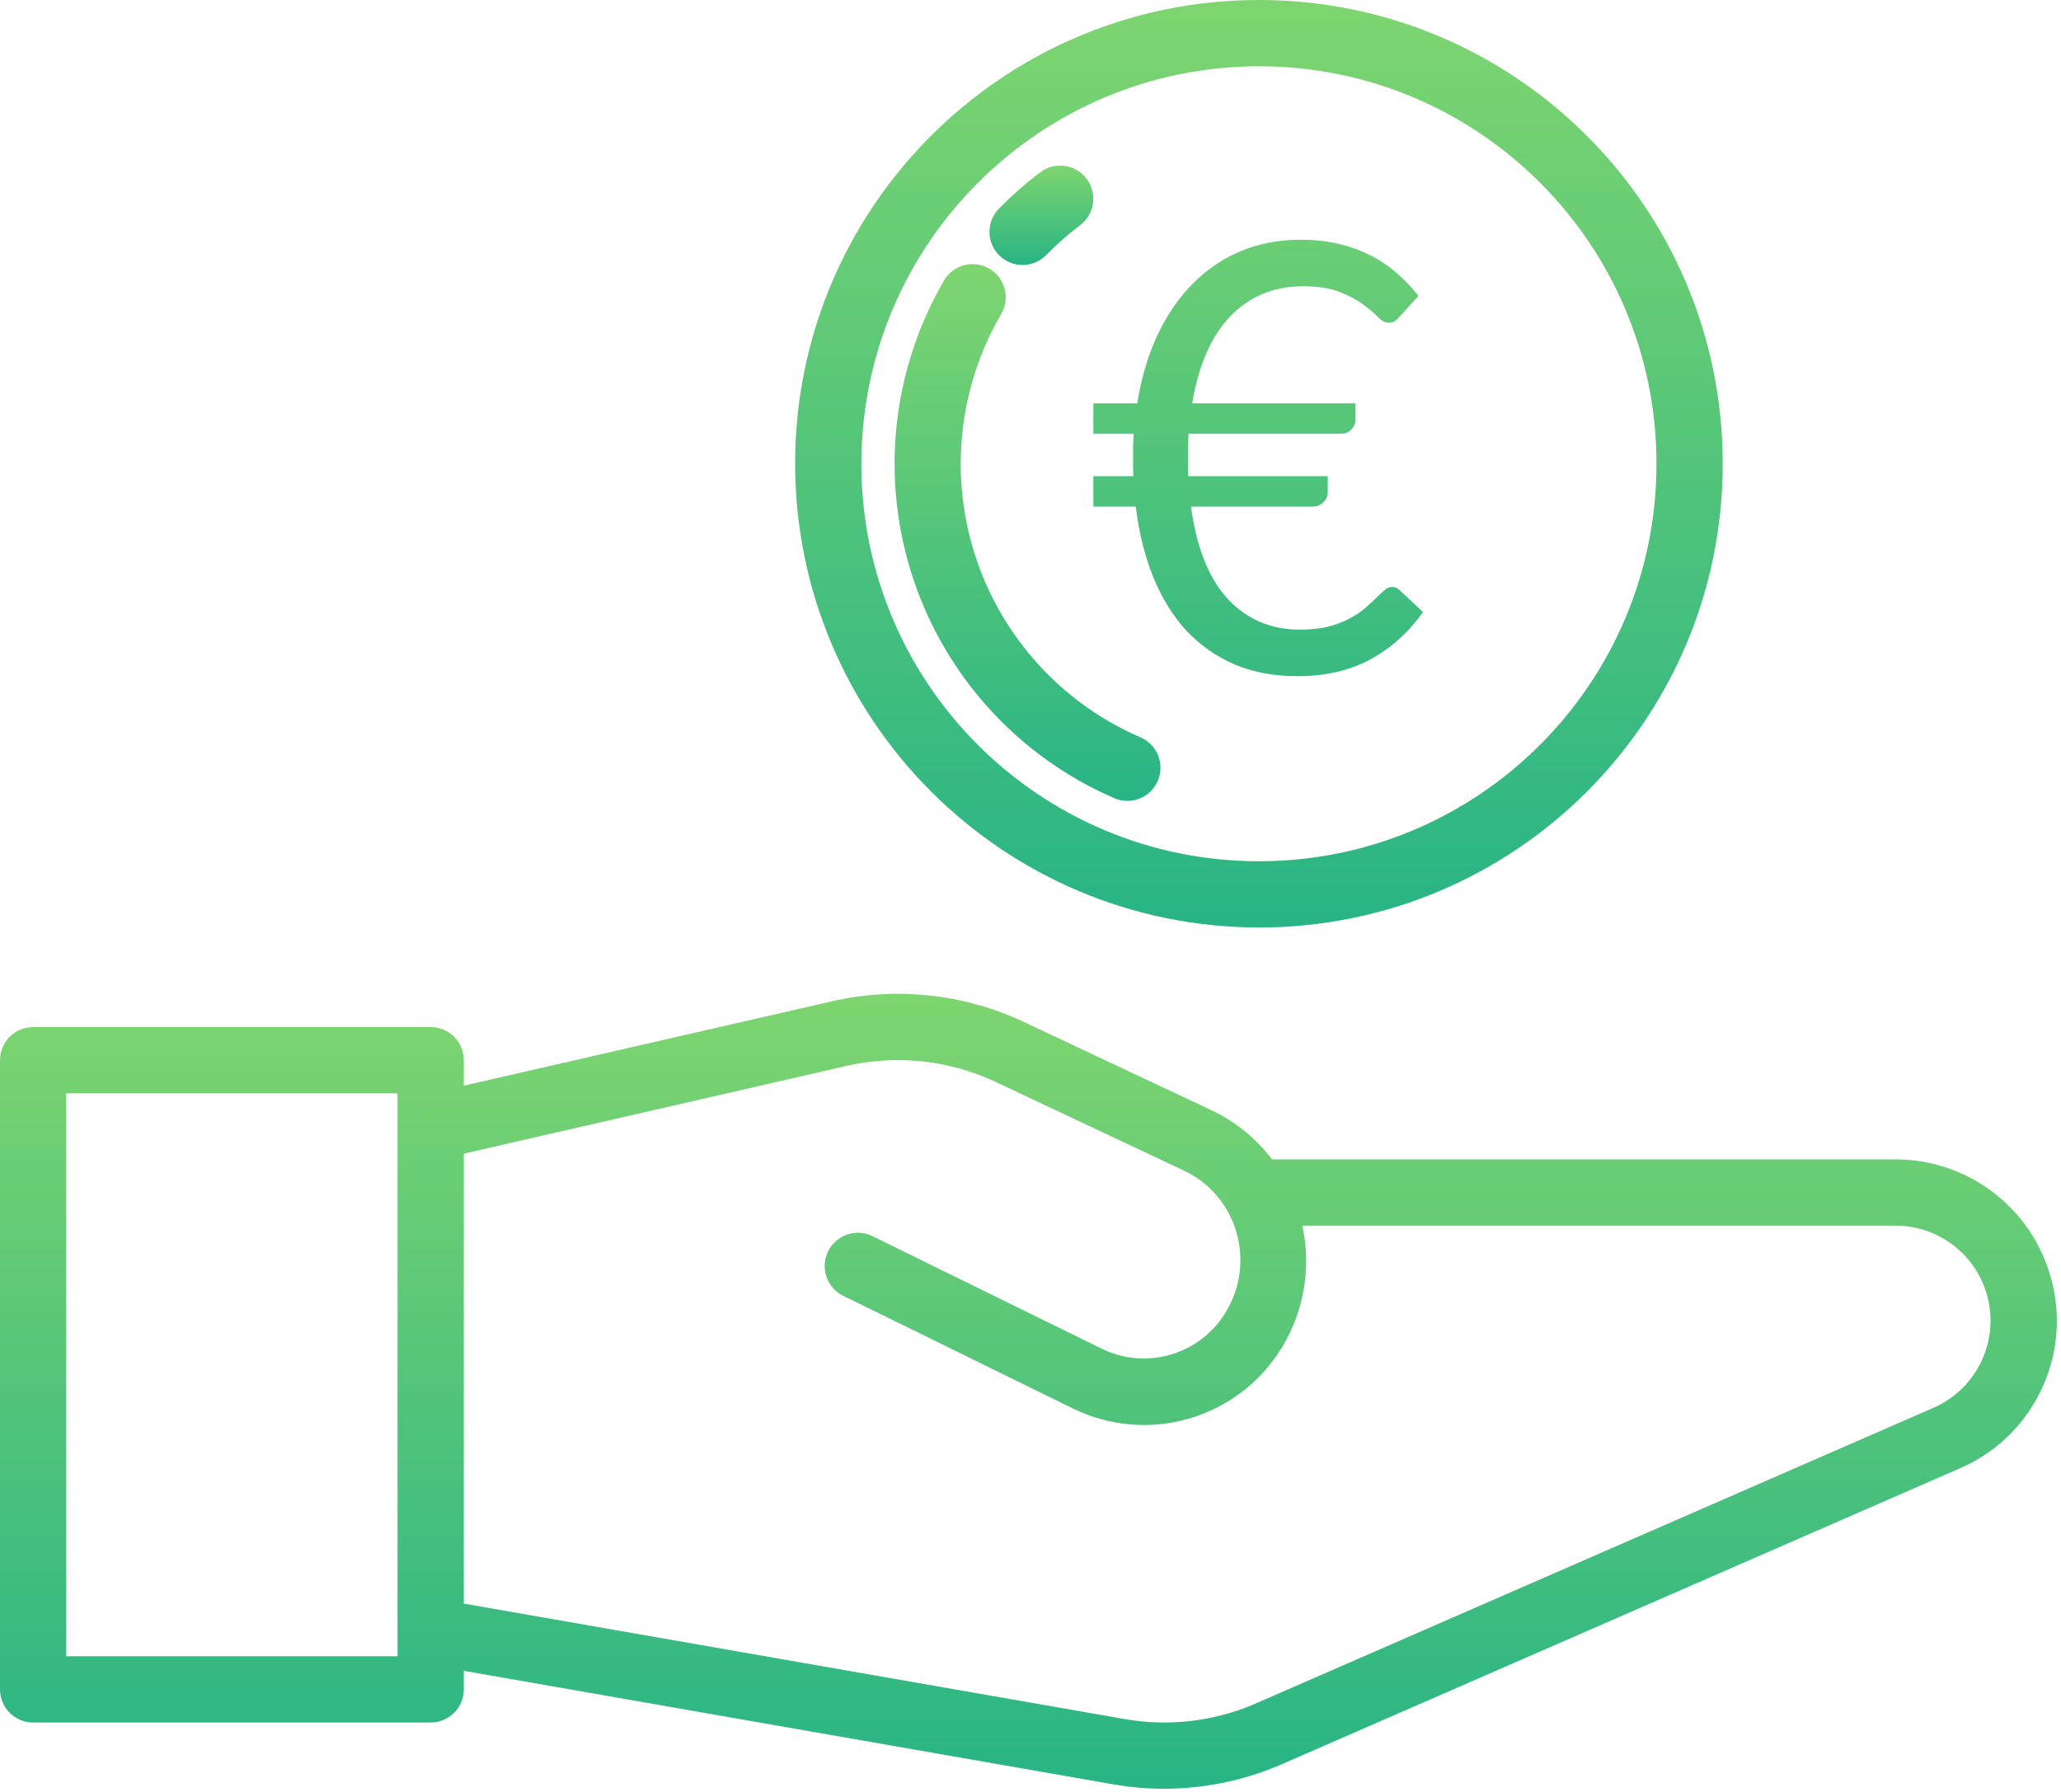
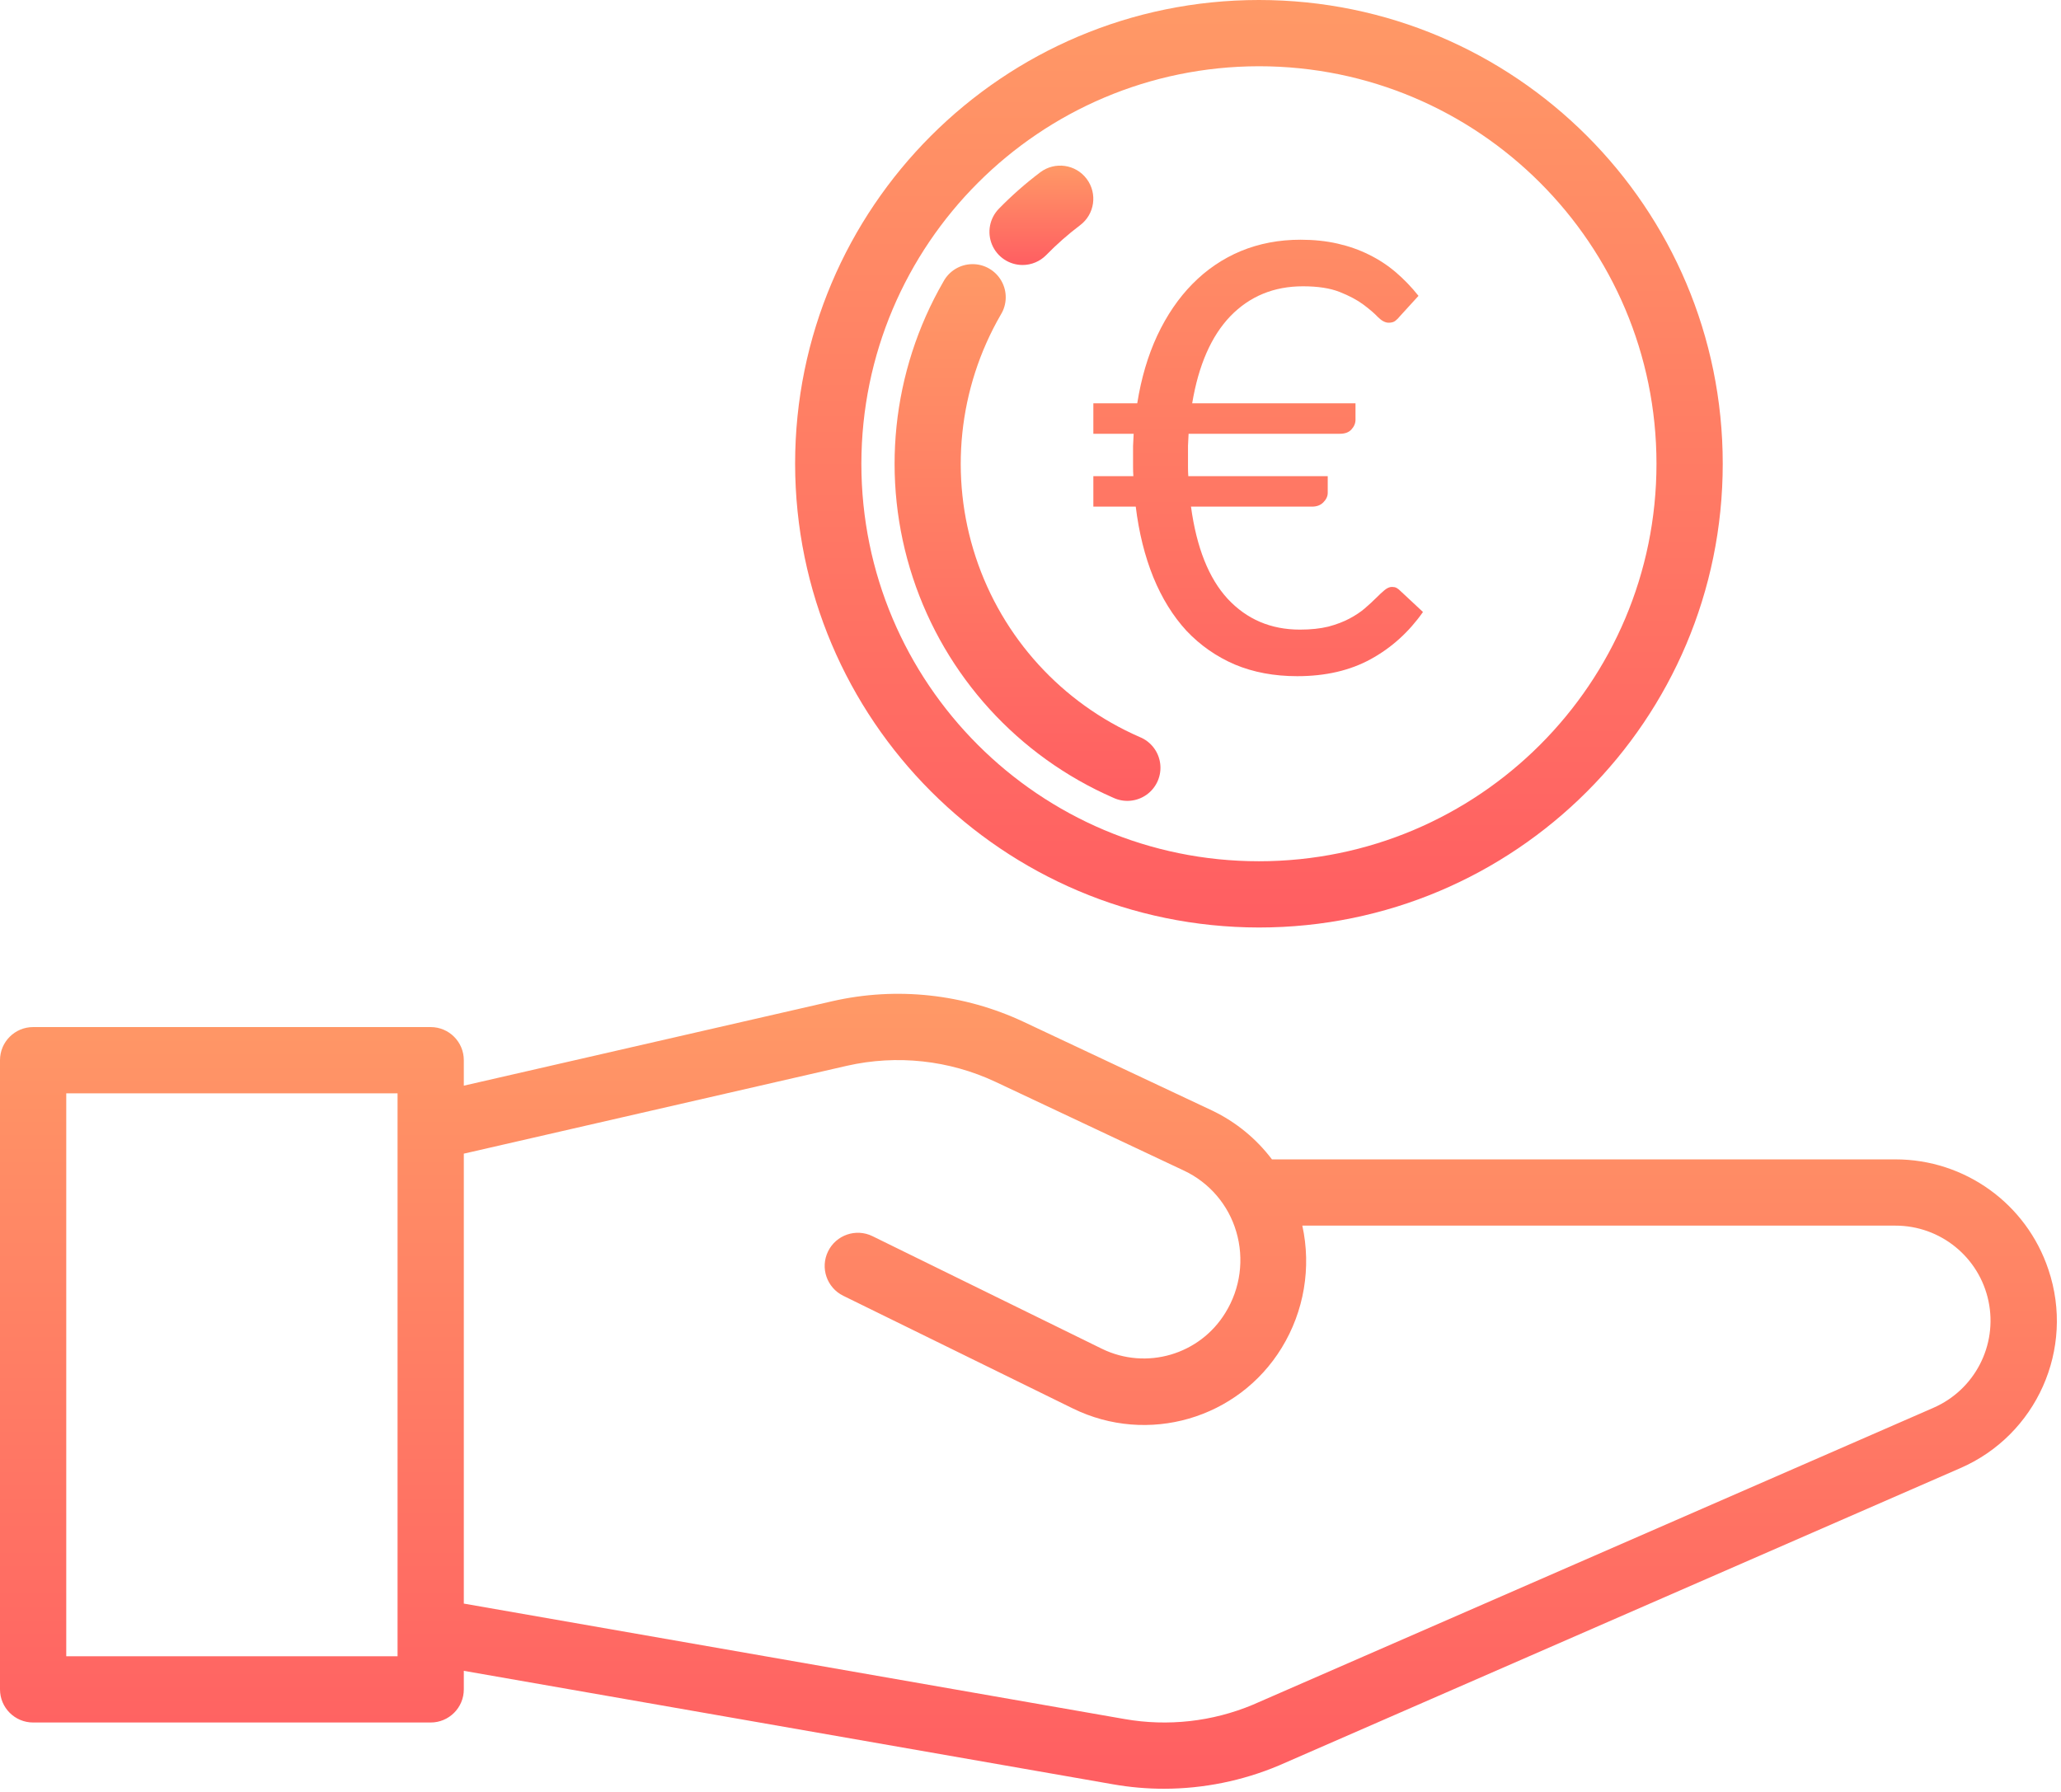
<svg xmlns="http://www.w3.org/2000/svg" width="497" height="432" viewBox="0 0 497 432" fill="none">
  <path d="M493.971 306.213C488.685 290.321 473.811 279.601 457.061 279.617H306.724C302.956 274.627 298.052 270.613 292.423 267.898L246.861 246.455C232.462 239.687 216.211 237.931 200.701 241.47L111.847 261.84V255.696C111.847 251.284 108.269 247.707 103.858 247.707H7.989C3.577 247.707 0 251.284 0 255.696V407.441C0 411.853 3.577 415.43 7.989 415.43H103.858C108.269 415.43 111.847 411.853 111.847 407.441V402.967L268.433 430.34C272.497 431.053 276.617 431.412 280.744 431.408C290.227 431.389 299.616 429.489 308.362 425.814L472.625 354.124C491.123 346.142 500.407 325.304 493.971 306.213ZM15.978 399.452V263.685H95.868V399.452H15.978ZM466.232 339.534L302.097 411.155C292.341 415.231 281.618 416.425 271.202 414.599L111.847 386.751V278.236L204.255 257.038C216.282 254.315 228.874 255.677 240.038 260.908L285.577 282.359C291.659 285.242 296.223 290.59 298.118 297.05C300.069 303.638 299.121 310.75 295.505 316.597C289.31 326.743 276.414 330.512 265.733 325.3L210.391 298.134C206.42 296.191 201.626 297.834 199.683 301.805C197.737 305.776 199.383 310.57 203.354 312.517L258.692 339.679C276.745 348.553 298.583 342.218 309.08 325.058C314.479 316.246 316.258 305.69 314.05 295.595H457.053C467.917 295.579 477.302 303.197 479.522 313.831C481.742 324.469 476.187 335.2 466.224 339.534H466.232Z" fill="url(#paint0_linear)" />
  <path d="M303.584 223.693C365.354 223.693 415.43 173.617 415.43 111.847C415.43 50.076 365.354 0 303.584 0C241.813 0 191.737 50.076 191.737 111.847C191.803 173.59 241.84 223.627 303.584 223.693ZM303.584 15.978C356.531 15.978 399.452 58.9 399.452 111.847C399.452 164.794 356.531 207.715 303.584 207.715C250.637 207.715 207.715 164.794 207.715 111.847C207.774 58.923 250.66 16.037 303.584 15.978Z" fill="url(#paint1_linear)" />
  <path d="M246.584 63.912C248.729 63.912 250.785 63.05 252.287 61.517C254.826 58.919 257.553 56.516 260.452 54.324C263.982 51.679 264.696 46.67 262.047 43.14C259.402 39.61 254.393 38.896 250.863 41.545C247.321 44.217 243.986 47.154 240.885 50.33C238.634 52.627 237.978 56.048 239.223 59.013C240.467 61.978 243.366 63.908 246.584 63.912Z" fill="url(#paint2_linear)" />
  <path d="M268.433 192.385C271.066 193.633 274.167 193.348 276.527 191.643C278.891 189.939 280.135 187.083 279.78 184.193C279.425 181.302 277.526 178.833 274.822 177.748C256.055 169.568 241.669 153.77 235.275 134.32C228.878 114.874 231.082 93.618 241.333 75.896C242.866 73.419 242.929 70.306 241.497 67.77C240.069 65.235 237.374 63.674 234.46 63.706C231.55 63.733 228.885 65.344 227.504 67.907C214.994 89.569 212.31 115.537 220.124 139.301C227.937 163.065 245.507 182.371 268.433 192.385Z" fill="url(#paint3_linear)" />
  <path d="M263.656 97.272H274.24C275.2 91.224 276.808 85.776 279.064 80.928C281.368 76.032 284.2 71.88 287.56 68.472C290.968 65.016 294.856 62.376 299.224 60.552C303.64 58.728 308.44 57.816 313.624 57.816C316.84 57.816 319.816 58.128 322.552 58.752C325.288 59.376 327.808 60.264 330.112 61.416C332.464 62.568 334.624 63.984 336.592 65.664C338.56 67.344 340.384 69.24 342.064 71.352L337.6 76.248C337.264 76.68 336.88 77.064 336.448 77.4C336.064 77.688 335.536 77.832 334.864 77.832C334.048 77.832 333.184 77.376 332.272 76.464C331.408 75.552 330.232 74.544 328.744 73.44C327.256 72.336 325.36 71.328 323.056 70.416C320.752 69.504 317.8 69.048 314.2 69.048C307.192 69.048 301.36 71.448 296.704 76.248C292.096 81.048 289.024 88.056 287.488 97.272H326.872V101.232C326.872 102.096 326.536 102.888 325.864 103.608C325.24 104.28 324.328 104.616 323.128 104.616H286.624C286.576 105.576 286.528 106.536 286.48 107.496C286.48 108.456 286.48 109.44 286.48 110.448C286.48 111.216 286.48 111.96 286.48 112.68C286.48 113.4 286.504 114.12 286.552 114.84H320.176V118.872C320.176 119.688 319.816 120.456 319.096 121.176C318.424 121.848 317.536 122.184 316.432 122.184H287.2C288.544 132.072 291.496 139.488 296.056 144.432C300.664 149.376 306.472 151.848 313.48 151.848C316.072 151.848 318.352 151.608 320.32 151.128C322.288 150.6 323.992 149.952 325.432 149.184C326.872 148.416 328.096 147.6 329.104 146.736C330.16 145.824 331.072 144.984 331.84 144.216C332.608 143.448 333.28 142.824 333.856 142.344C334.48 141.816 335.08 141.552 335.656 141.552C336.088 141.552 336.448 141.624 336.736 141.768C337.024 141.912 337.36 142.176 337.744 142.56L343.144 147.6C339.736 152.448 335.536 156.24 330.544 158.976C325.552 161.712 319.648 163.08 312.832 163.08C307.264 163.08 302.248 162.144 297.784 160.272C293.32 158.352 289.432 155.64 286.12 152.136C282.856 148.584 280.192 144.288 278.128 139.248C276.064 134.16 274.648 128.472 273.88 122.184H263.656V114.84H273.304C273.256 114.12 273.232 113.4 273.232 112.68C273.232 111.96 273.232 111.216 273.232 110.448C273.232 109.488 273.232 108.528 273.232 107.568C273.28 106.56 273.328 105.576 273.376 104.616H263.656V97.272Z" fill="url(#paint4_linear)" />
  <defs>
    <linearGradient id="paint0_linear" x1="248.004" y1="239.685" x2="248.004" y2="431.408" gradientUnits="userSpaceOnUse">
-       <stop stop-color="#7ED56F" />
-       <stop offset="1" stop-color="#28B485" />
+       <stop stop-color="#ff9966" />
+       <stop offset="1" stop-color="#ff5e62" />
    </linearGradient>
    <linearGradient id="paint1_linear" x1="303.584" y1="0" x2="303.584" y2="223.693" gradientUnits="userSpaceOnUse">
-       <stop stop-color="#7ED56F" />
-       <stop offset="1" stop-color="#28B485" />
+       <stop stop-color="#ff9966" />
+       <stop offset="1" stop-color="#ff5e62" />
    </linearGradient>
    <linearGradient id="paint2_linear" x1="251.124" y1="39.945" x2="251.124" y2="63.912" gradientUnits="userSpaceOnUse">
-       <stop stop-color="#7ED56F" />
-       <stop offset="1" stop-color="#28B485" />
+       <stop stop-color="#ff9966" />
+       <stop offset="1" stop-color="#ff5e62" />
    </linearGradient>
    <linearGradient id="paint3_linear" x1="247.783" y1="63.705" x2="247.783" y2="193.155" gradientUnits="userSpaceOnUse">
-       <stop stop-color="#7ED56F" />
-       <stop offset="1" stop-color="#28B485" />
+       <stop stop-color="#ff9966" />
+       <stop offset="1" stop-color="#ff5e62" />
    </linearGradient>
    <linearGradient id="paint4_linear" x1="304" y1="20" x2="304" y2="193" gradientUnits="userSpaceOnUse">
-       <stop stop-color="#7ED56F" />
-       <stop offset="1" stop-color="#28B485" />
+       <stop stop-color="#ff9966" />
+       <stop offset="1" stop-color="#ff5e62" />
    </linearGradient>
  </defs>
</svg>
